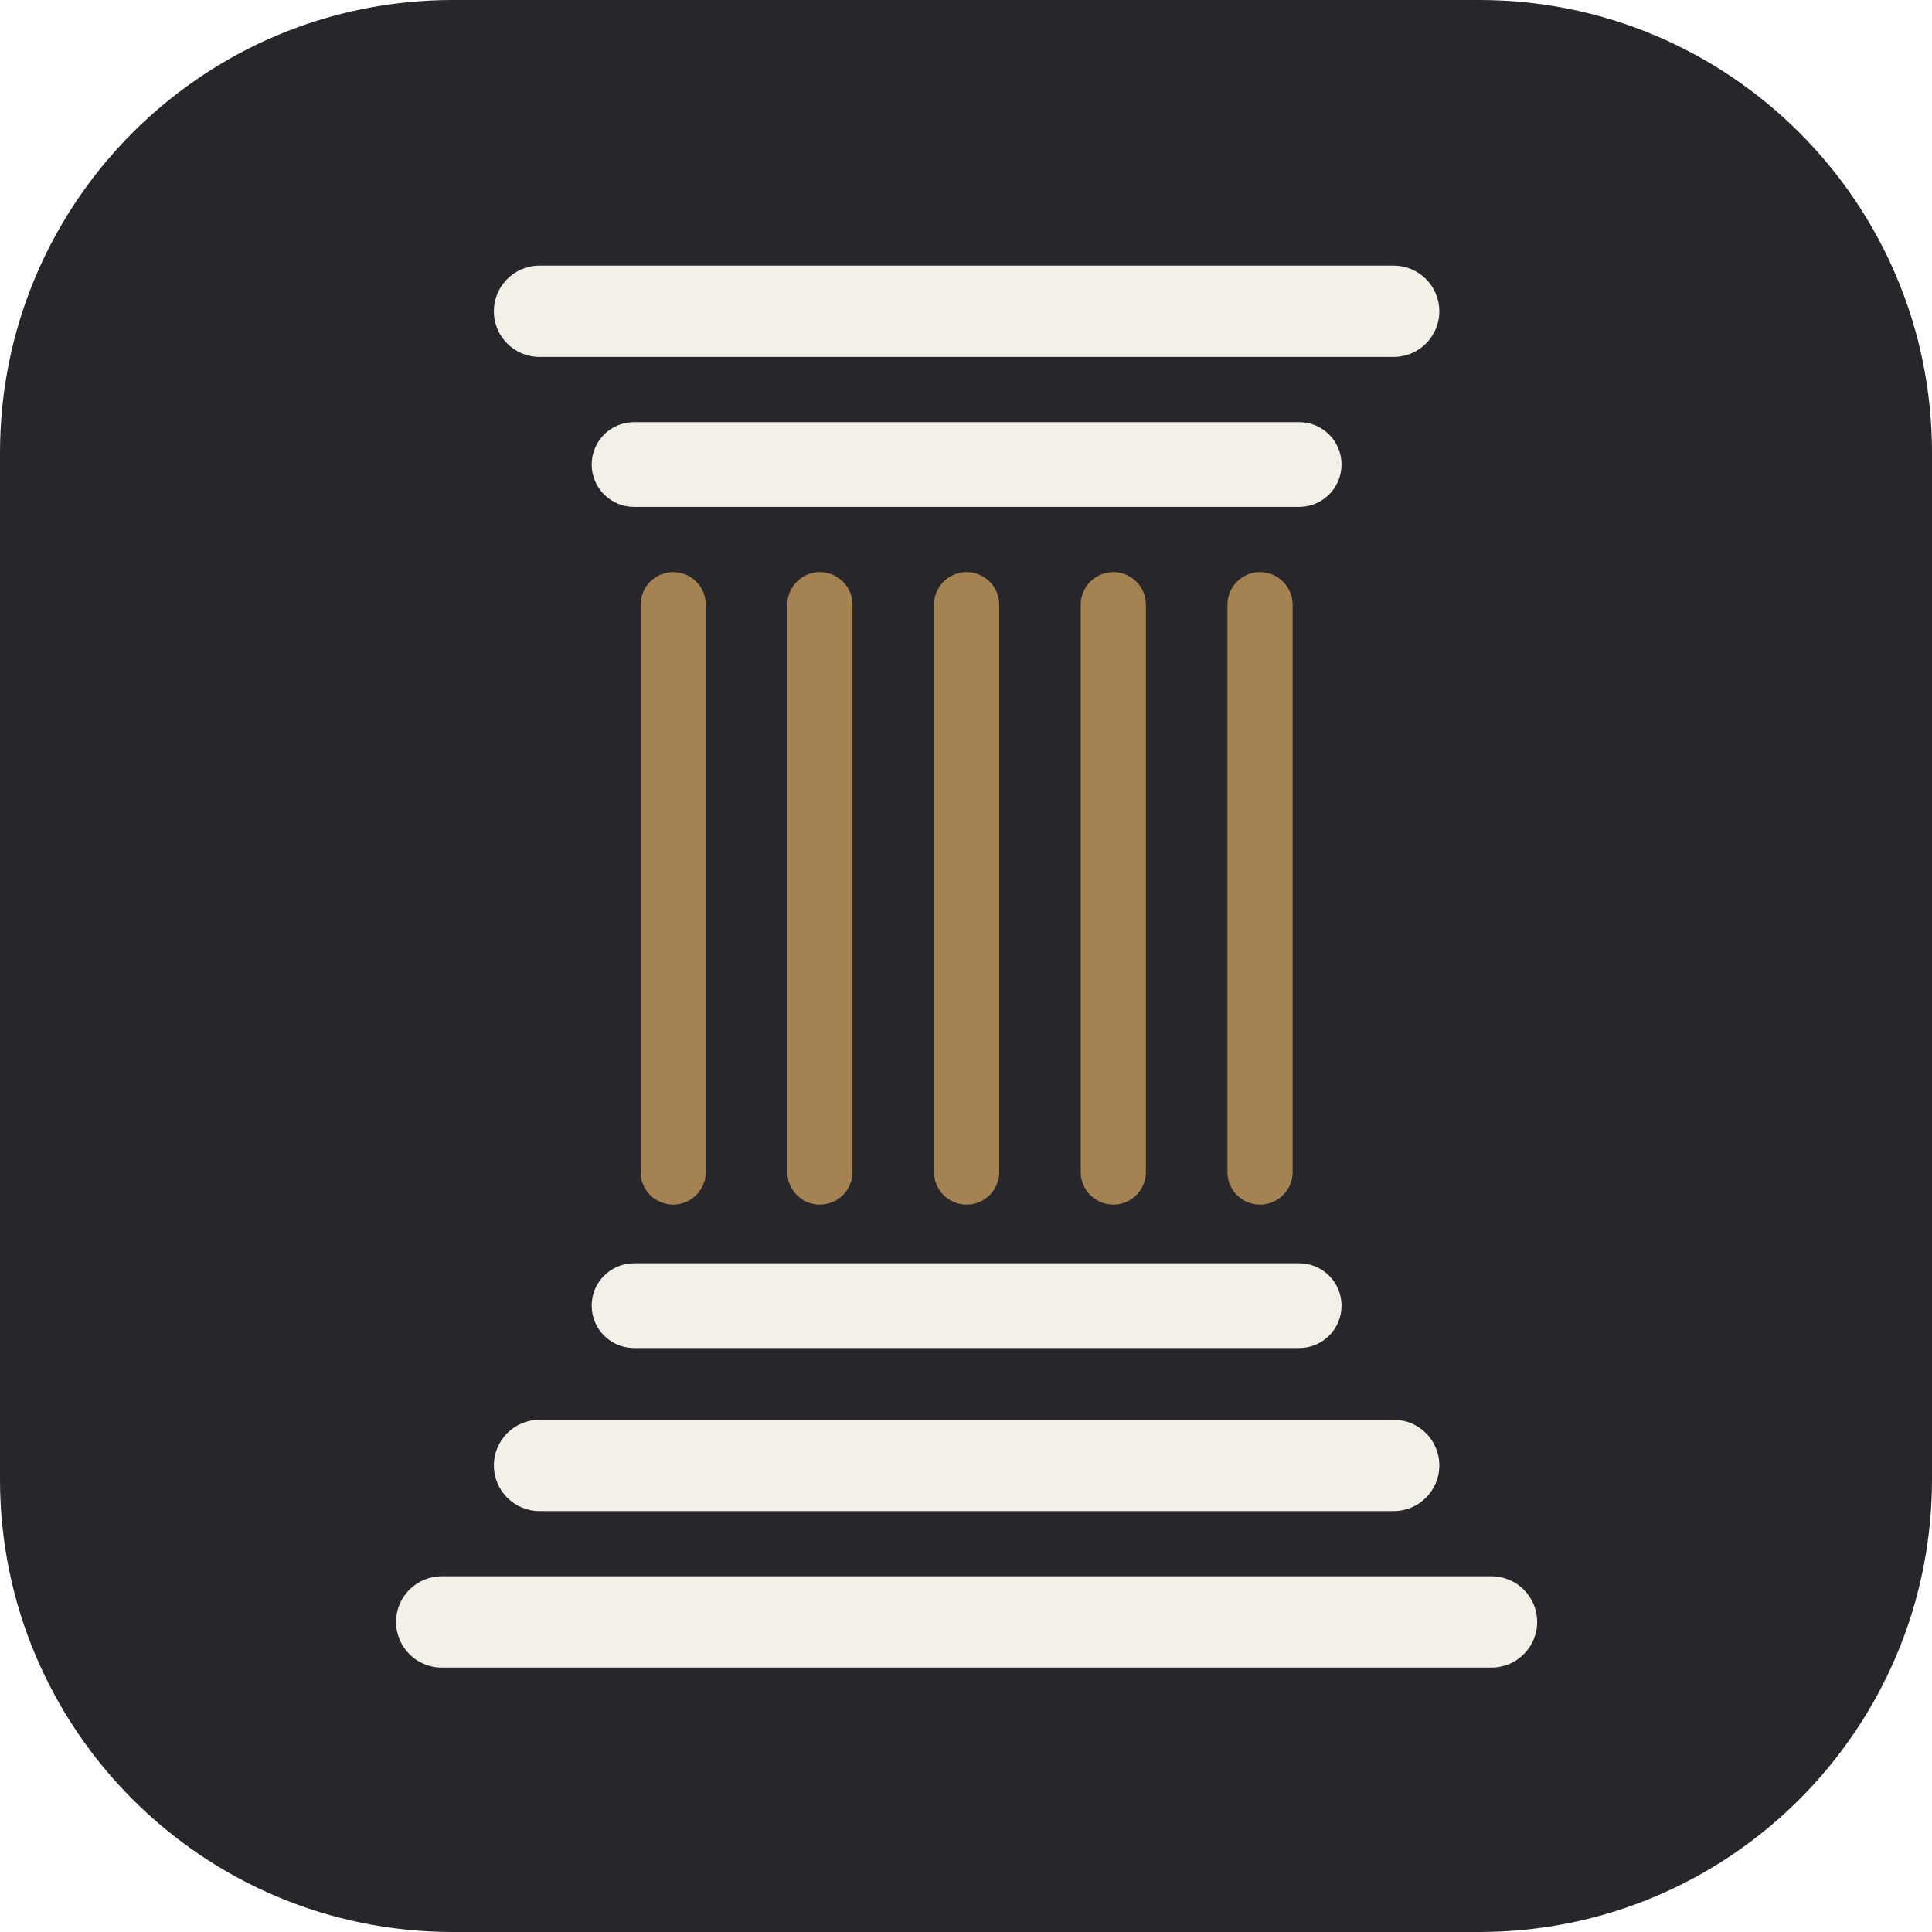
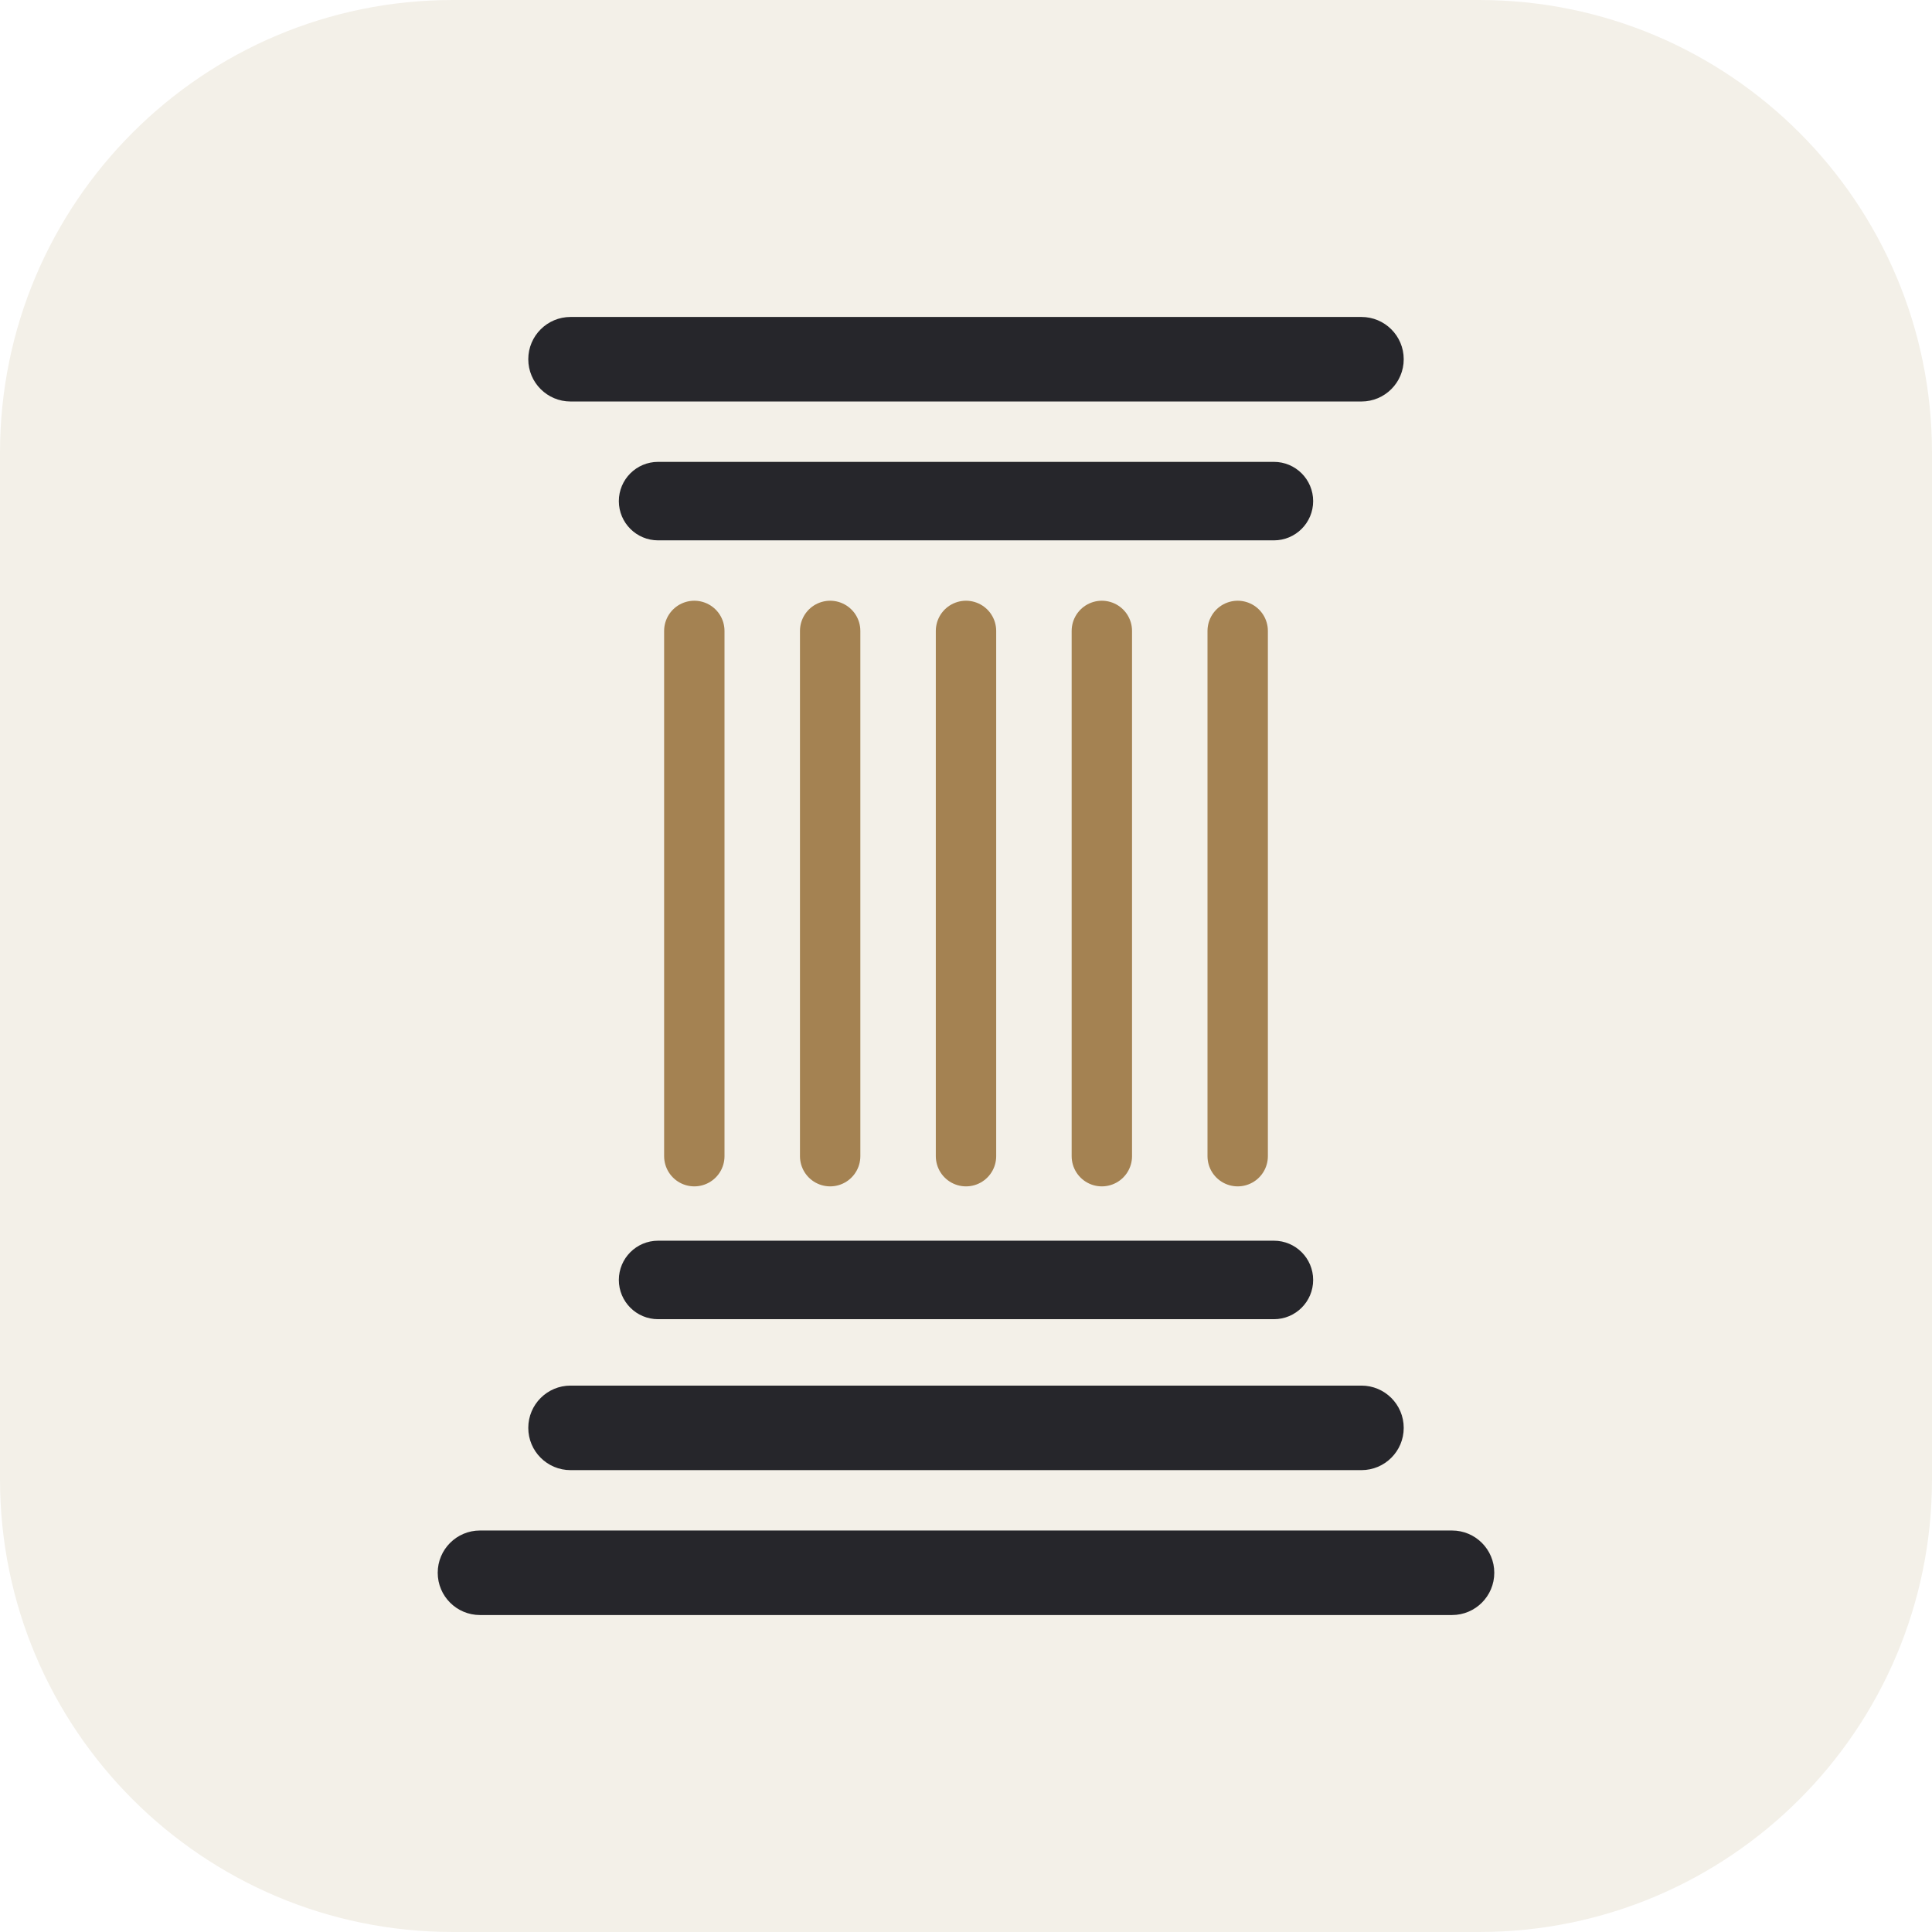
<svg xmlns="http://www.w3.org/2000/svg" viewBox="0 0 64 64">
-   <rect width="64" height="64" rx="15" fill="#26262B" />
-   <g transform="translate(6.1 6.1) scale(1.08)">
-     <g fill="#F3F0E8">
+   <rect width="64" height="64" rx="15" fill="#F3F0E8" />
+   <g transform="translate(8 8)">
+     <g fill="#26262B">
      <rect x="9.5" y="2.5" width="29" height="2.8" rx="1.4" />
      <rect x="12.5" y="7.3" width="23" height="2.6" rx="1.3" />
      <rect x="12.5" y="33.1" width="23" height="2.6" rx="1.3" />
      <rect x="9.5" y="37.9" width="29" height="2.8" rx="1.4" />
      <rect x="6.5" y="42.7" width="35" height="2.8" rx="1.4" />
    </g>
    <g fill="none" stroke="#A48252" stroke-width="2" stroke-linecap="round">
      <path d="M15 12.9v17.4" />
      <path d="M19.5 12.9v17.4" />
      <path d="M24 12.9v17.4" />
      <path d="M28.5 12.9v17.4" />
      <path d="M33 12.9v17.4" />
    </g>
  </g>
</svg>
